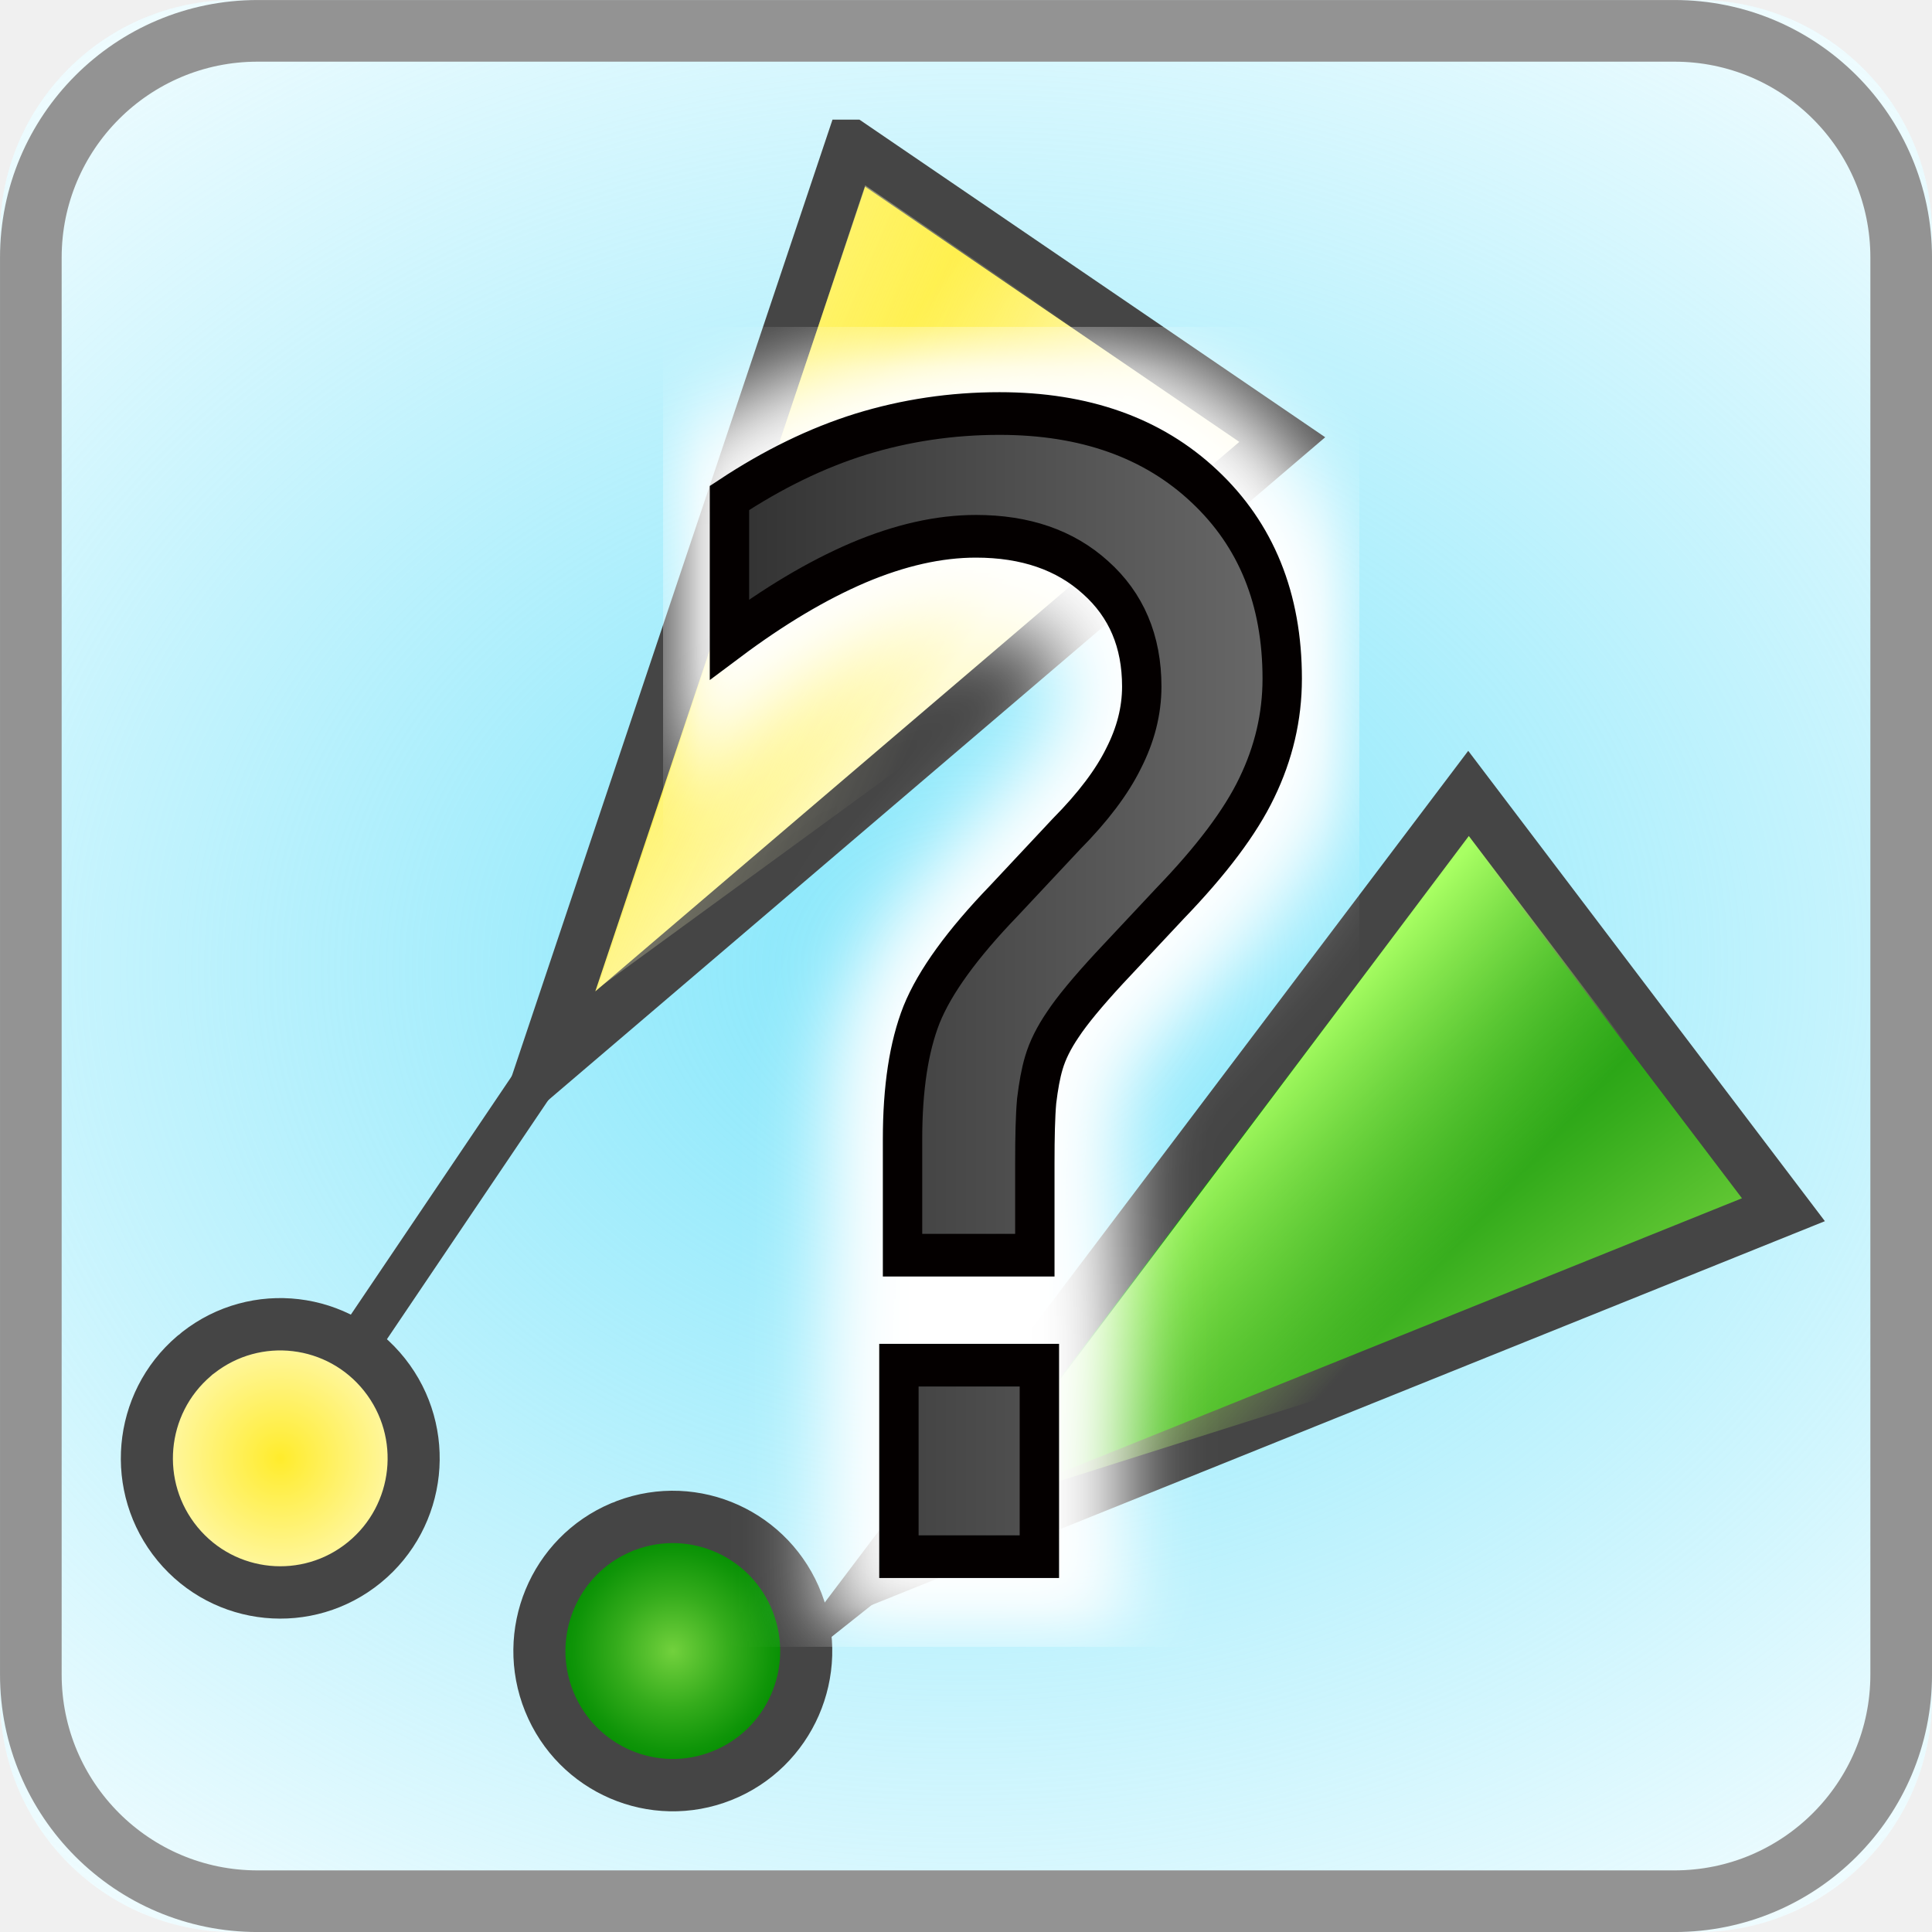
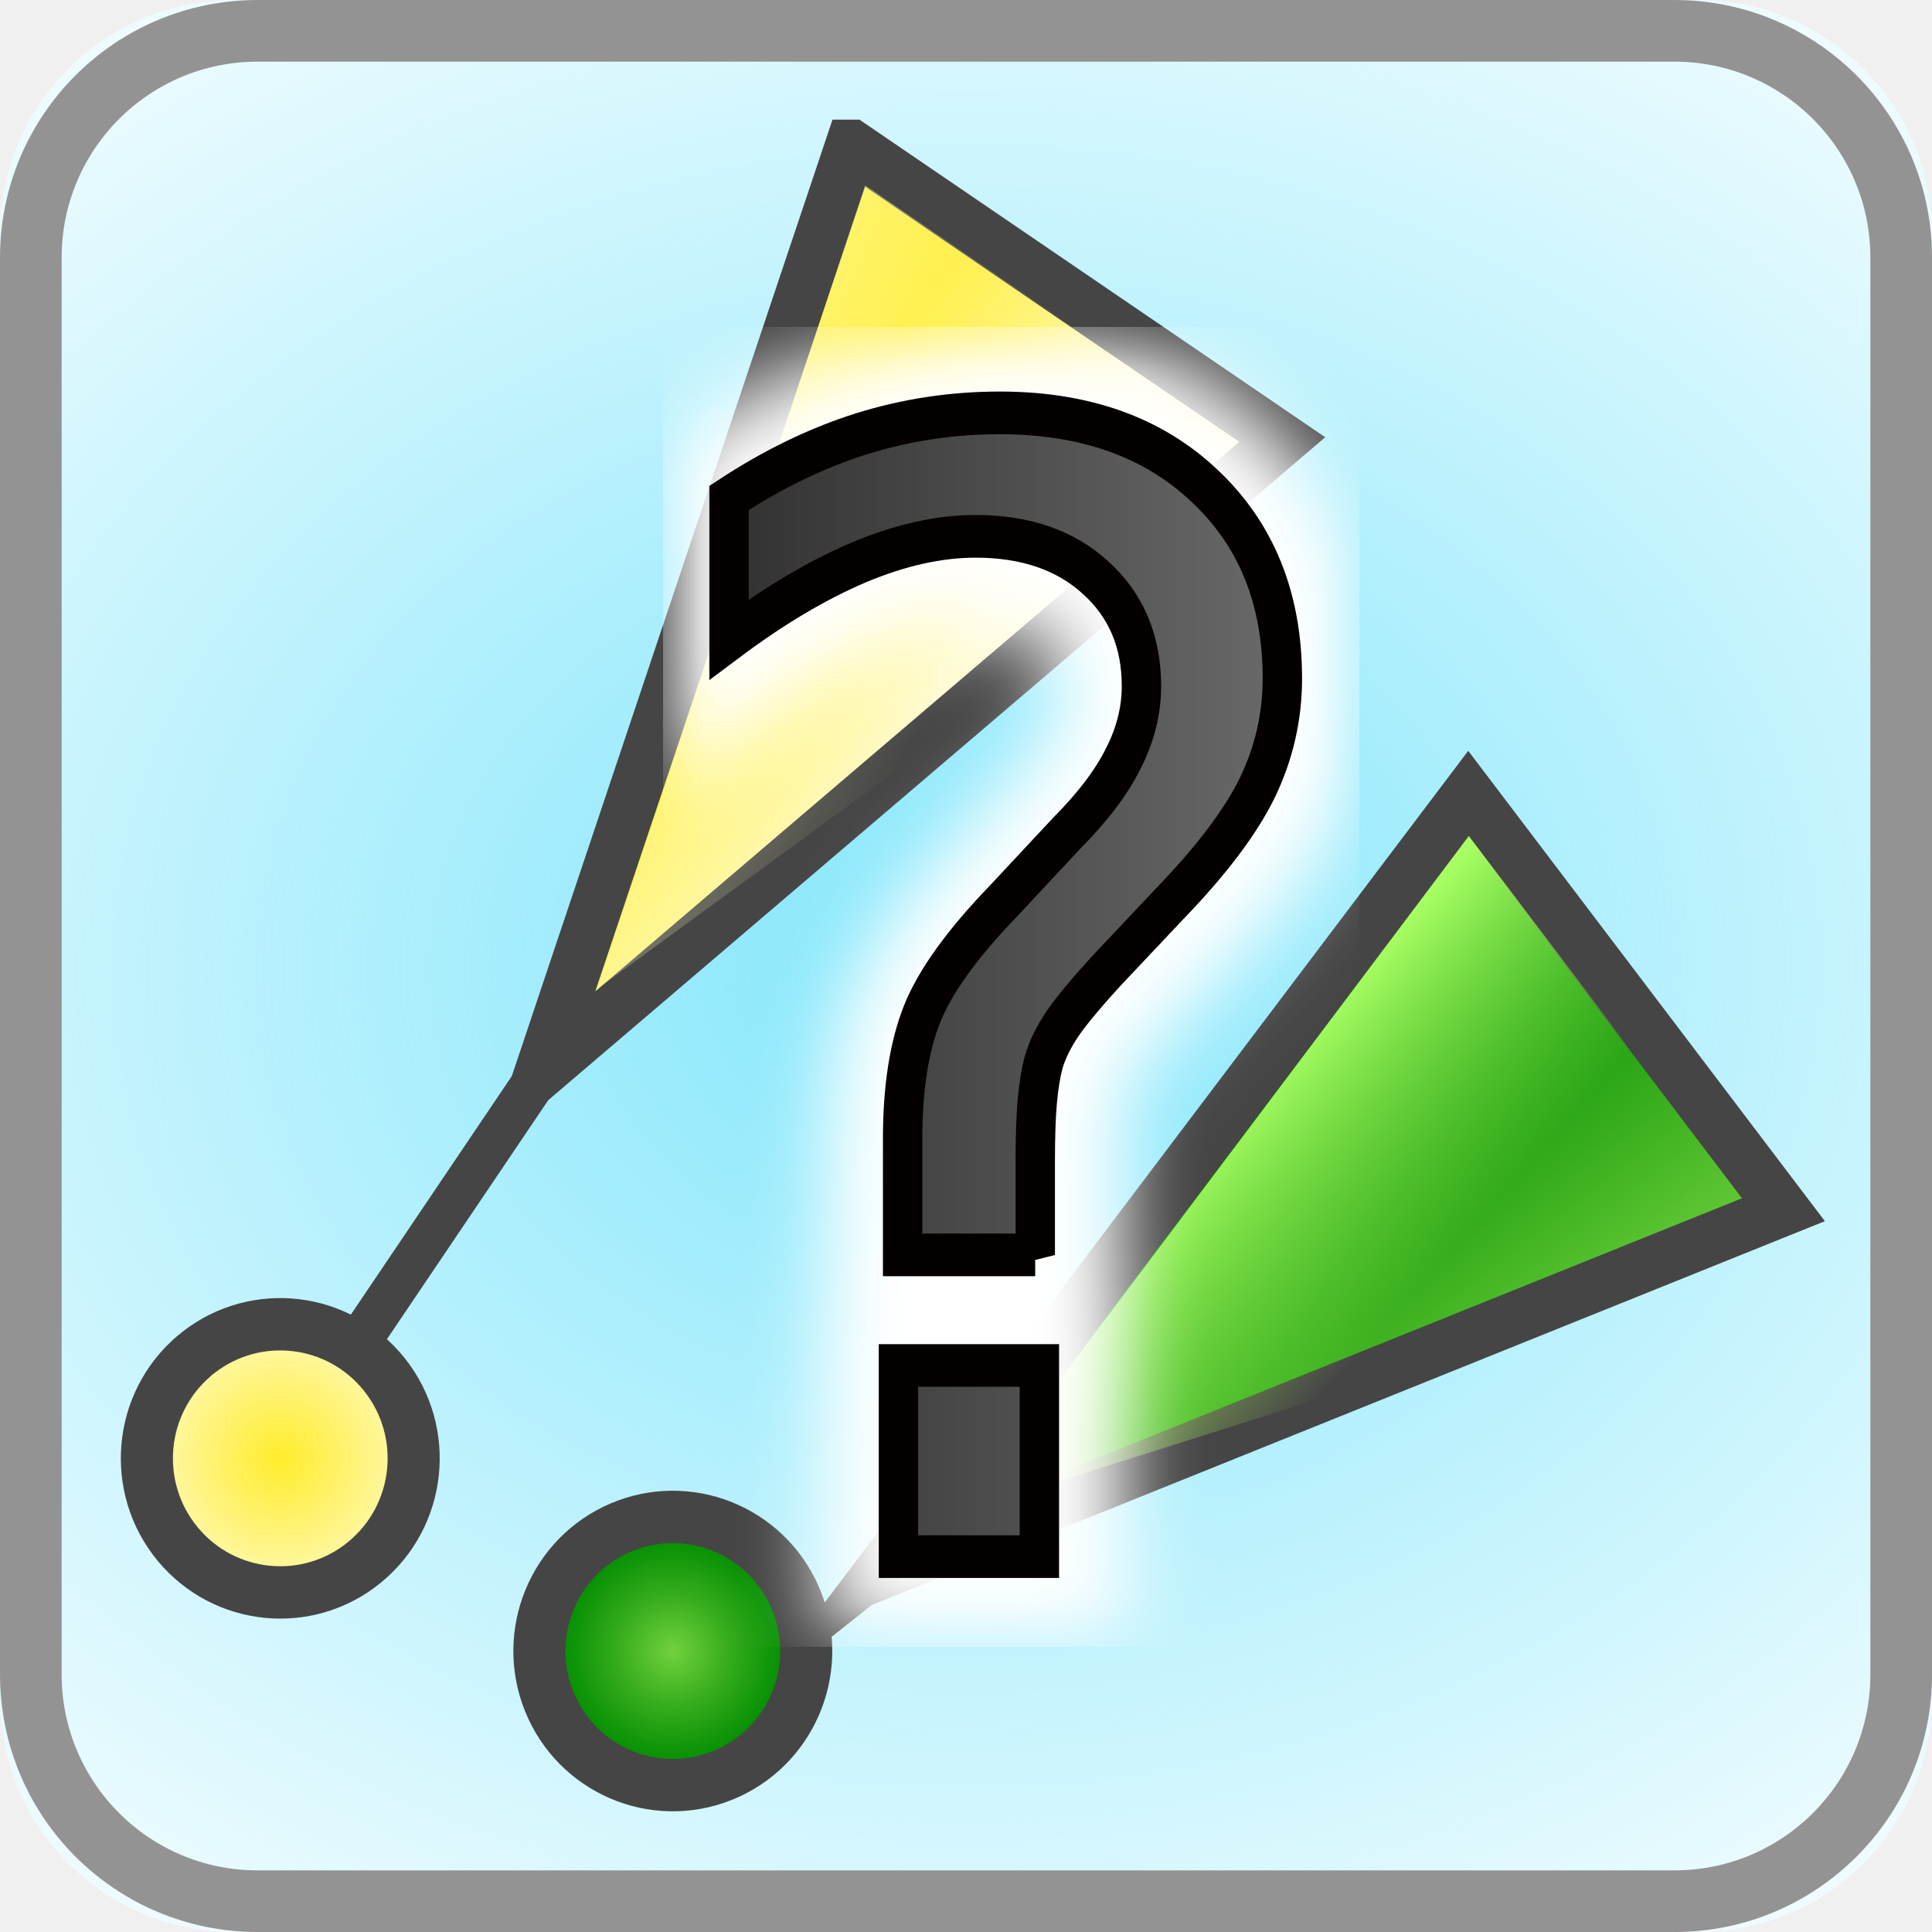
- <svg xmlns="http://www.w3.org/2000/svg" xmlns:xlink="http://www.w3.org/1999/xlink" version="1.1" id="svg4588" height="32" width="32">
+ <svg xmlns="http://www.w3.org/2000/svg" xmlns:xlink="http://www.w3.org/1999/xlink" width="32" height="32" id="svg4588" version="1.1">
  <defs id="defs4590">
    <linearGradient id="linearGradient4768">
-       <stop id="stop4770" offset="0" style="stop-color:#ffec2c;stop-opacity:1;" />
-       <stop id="stop4772" offset="1" style="stop-color:#fffbcf;stop-opacity:1;" />
+       <stop style="stop-color:#ffec2c;stop-opacity:1;" offset="0" id="stop4770" />
+       <stop style="stop-color:#fffbcf;stop-opacity:1;" offset="1" id="stop4772" />
    </linearGradient>
-     <radialGradient id="XMLID_4_-5-4" cx="48" cy="-0.215" r="55.148" gradientTransform="matrix(0.9792,0,0,0.9725,133.0002,20.8762)" gradientUnits="userSpaceOnUse">
-       <stop offset="0" style="stop-color:#72D13D" id="stop3082-8-3" />
-       <stop offset="0.355" style="stop-color:#35AC1C" id="stop3084-6-0" />
-       <stop offset="0.619" style="stop-color:#0F9508" id="stop3086-2-9" />
-       <stop offset="0.757" style="stop-color:#008C00" id="stop3088-8-6" />
-       <stop offset="1" style="stop-color:#007A00" id="stop3090-4-6" />
+     <radialGradient gradientUnits="userSpaceOnUse" gradientTransform="matrix(0.9792,0,0,0.9725,133.0002,20.8762)" r="55.148" cy="-0.215" cx="48" id="XMLID_4_-5-4">
+       <stop id="stop3082-8-3" style="stop-color:#72D13D" offset="0" />
+       <stop id="stop3084-6-0" style="stop-color:#35AC1C" offset="0.355" />
+       <stop id="stop3086-2-9" style="stop-color:#0F9508" offset="0.619" />
+       <stop id="stop3088-8-6" style="stop-color:#008C00" offset="0.757" />
+       <stop id="stop3090-4-6" style="stop-color:#007A00" offset="1" />
    </radialGradient>
-     <radialGradient id="radialGradient4782" cx="48" cy="-0.215" r="55.148" gradientTransform="matrix(0.9792,0,0,0.9725,133.0002,20.8762)" gradientUnits="userSpaceOnUse">
-       <stop offset="0" style="stop-color:#72D13D" id="stop4784" />
-       <stop offset="0.355" style="stop-color:#35AC1C" id="stop4786" />
-       <stop offset="0.619" style="stop-color:#0F9508" id="stop4788" />
-       <stop offset="0.757" style="stop-color:#008C00" id="stop4790" />
-       <stop offset="1" style="stop-color:#007A00" id="stop4792" />
+     <radialGradient gradientUnits="userSpaceOnUse" gradientTransform="matrix(0.9792,0,0,0.9725,133.0002,20.8762)" r="55.148" cy="-0.215" cx="48" id="radialGradient4782">
+       <stop id="stop4784" style="stop-color:#72D13D" offset="0" />
+       <stop id="stop4786" style="stop-color:#35AC1C" offset="0.355" />
+       <stop id="stop4788" style="stop-color:#0F9508" offset="0.619" />
+       <stop id="stop4790" style="stop-color:#008C00" offset="0.757" />
+       <stop id="stop4792" style="stop-color:#007A00" offset="1" />
    </radialGradient>
    <linearGradient id="linearGradient3295-7-9-3">
-       <stop style="stop-color:#fffec5;stop-opacity:1;" offset="0" id="stop3297-5-6-3" />
-       <stop id="stop4354-0-3" offset="1" style="stop-color:#fffdc3;stop-opacity:0;" />
+       <stop id="stop3297-5-6-3" offset="0" style="stop-color:#fffec5;stop-opacity:1;" />
+       <stop style="stop-color:#fffdc3;stop-opacity:0;" offset="1" id="stop4354-0-3" />
    </linearGradient>
    <linearGradient id="linearGradient3295-7-0-2-8">
-       <stop style="stop-color:#a8ff63;stop-opacity:1;" offset="0" id="stop3297-5-3-1-9" />
-       <stop id="stop4354-4-5-0" offset="1" style="stop-color:#b4ff63;stop-opacity:0;" />
+       <stop id="stop3297-5-3-1-9" offset="0" style="stop-color:#a8ff63;stop-opacity:1;" />
+       <stop style="stop-color:#b4ff63;stop-opacity:0;" offset="1" id="stop4354-4-5-0" />
    </linearGradient>
    <linearGradient id="linearGradient6501-1-5">
-       <stop style="stop-color:#2f2f2f;stop-opacity:1;" offset="0" id="stop6503-8-8" />
-       <stop style="stop-color:#6c6c6c;stop-opacity:1;" offset="1" id="stop6505-5-5" />
+       <stop id="stop6503-8-8" offset="0" style="stop-color:#2f2f2f;stop-opacity:1;" />
+       <stop id="stop6505-5-5" offset="1" style="stop-color:#6c6c6c;stop-opacity:1;" />
    </linearGradient>
-     <filter height="1.153" y="-0.076" width="1.257" x="-0.128" id="filter6715">
-       <feGaussianBlur id="feGaussianBlur6717" stdDeviation="0.667" />
+     <filter id="filter6715" x="-0.128" width="1.257" y="-0.076" height="1.153">
+       <feGaussianBlur stdDeviation="0.667" id="feGaussianBlur6717" />
    </filter>
-     <radialGradient r="5.977" fy="-3" fx="-155" cy="-3" cx="-155" gradientTransform="matrix(1,0,0,1.00002,0,6.0264525e-5)" gradientUnits="userSpaceOnUse" id="radialGradient6938" xlink:href="#linearGradient4768" />
-     <radialGradient r="5.977" fy="-3" fx="-155" cy="-3" cx="-155" gradientTransform="matrix(1,0,0,1.00002,0,6.0264528e-5)" gradientUnits="userSpaceOnUse" id="radialGradient6940" xlink:href="#XMLID_4_-5-4" />
-     <linearGradient y2="1048.704" x2="-72.268" y1="1048.65" x1="-67.924" gradientTransform="matrix(-0.7137474,-0.4866957,0.4841638,-0.7174798,-471.3209,1721.087)" gradientUnits="userSpaceOnUse" id="linearGradient6942" xlink:href="#linearGradient4768" />
-     <linearGradient y2="1051.884" x2="-71.372" y1="1050.965" x1="-66.524" gradientTransform="matrix(-0.7137474,-0.4866957,0.4841638,-0.7174798,-470.3736,1719.698)" gradientUnits="userSpaceOnUse" id="linearGradient6944" xlink:href="#linearGradient3295-7-9-3" />
-     <linearGradient y2="1048.362" x2="-64.5" y1="1048.362" x1="-75.5" gradientTransform="matrix(-0.5219706,-0.6883711,0.6871573,-0.5263144,-663.2753,1516.586)" gradientUnits="userSpaceOnUse" id="linearGradient6946" xlink:href="#radialGradient4782" />
-     <linearGradient y2="1051.884" x2="-71.372" y1="1050.965" x1="-66.524" gradientTransform="matrix(-0.5219706,-0.6883711,0.6871573,-0.5263144,-661.9357,1515.571)" gradientUnits="userSpaceOnUse" id="linearGradient6948" xlink:href="#linearGradient3295-7-0-2-8" />
-     <linearGradient y2="1090.888" x2="20.548" y1="1090.888" x1="9.482" gradientTransform="matrix(0.9478048,0,0,0.9478048,3.110661,-38.15367)" gradientUnits="userSpaceOnUse" id="linearGradient3113" xlink:href="#linearGradient6501-1-5" />
+     <radialGradient xlink:href="#linearGradient4768" id="radialGradient6938" gradientUnits="userSpaceOnUse" gradientTransform="matrix(1,0,0,1.00002,0,6.0264525e-5)" cx="-155" cy="-3" fx="-155" fy="-3" r="5.977" />
+     <radialGradient xlink:href="#XMLID_4_-5-4" id="radialGradient6940" gradientUnits="userSpaceOnUse" gradientTransform="matrix(1,0,0,1.00002,0,6.0264528e-5)" cx="-155" cy="-3" fx="-155" fy="-3" r="5.977" />
+     <linearGradient xlink:href="#linearGradient4768" id="linearGradient6942" gradientUnits="userSpaceOnUse" gradientTransform="matrix(-0.7137474,-0.4866957,0.4841638,-0.7174798,-471.3209,1721.087)" x1="-67.924" y1="1048.65" x2="-72.268" y2="1048.704" />
+     <linearGradient xlink:href="#linearGradient3295-7-9-3" id="linearGradient6944" gradientUnits="userSpaceOnUse" gradientTransform="matrix(-0.7137474,-0.4866957,0.4841638,-0.7174798,-470.3736,1719.698)" x1="-66.524" y1="1050.965" x2="-71.372" y2="1051.884" />
+     <linearGradient xlink:href="#radialGradient4782" id="linearGradient6946" gradientUnits="userSpaceOnUse" gradientTransform="matrix(-0.5219706,-0.6883711,0.6871573,-0.5263144,-663.2753,1516.586)" x1="-75.5" y1="1048.362" x2="-64.5" y2="1048.362" />
+     <linearGradient xlink:href="#linearGradient3295-7-0-2-8" id="linearGradient6948" gradientUnits="userSpaceOnUse" gradientTransform="matrix(-0.5219706,-0.6883711,0.6871573,-0.5263144,-661.9357,1515.571)" x1="-66.524" y1="1050.965" x2="-71.372" y2="1051.884" />
+     <linearGradient xlink:href="#linearGradient6501-1-5" id="linearGradient3113" gradientUnits="userSpaceOnUse" gradientTransform="matrix(0.9478048,0,0,0.9478048,3.110661,-1018.282)" x1="9.482" y1="1090.888" x2="20.548" y2="1090.888" />
    <linearGradient id="D">
-       <stop id="stop4146" stop-color="#82e6fb" offset="0" />
-       <stop id="stop4148" stop-opacity="0" stop-color="#82e6fb" offset="1" />
+       <stop offset="0" stop-color="#82e6fb" id="stop4146" />
+       <stop offset="1" stop-color="#82e6fb" stop-opacity="0" id="stop4148" />
    </linearGradient>
-     <radialGradient xlink:href="#D" id="radialGradient4286" cx="16" cy="16" fx="16" fy="16" r="16" gradientUnits="userSpaceOnUse" gradientTransform="matrix(1.711808,-0.02277183,0.01837532,1.381313,-11.68294,-5.736848)" />
+     <radialGradient gradientTransform="matrix(1.711808,-0.02277183,0.01837532,1.381313,-11.68294,-5.736848)" gradientUnits="userSpaceOnUse" r="16" fy="16" fx="16" cy="16" cx="16" id="radialGradient4286" xlink:href="#D" />
  </defs>
-   <g transform="translate(0,-1020.362)" id="layer1">
-     <g transform="translate(-2.5004148e-4,1020.362)" id="g14926" style="enable-background:new">
-       <rect style="fill:#ffffff;enable-background:new" x="0" id="rect4364-1" transform="scale(1,-1)" width="32" height="32" y="-32.001" ry="3.878" />
-       <rect style="fill:url(#radialGradient4286);fill-opacity:1;enable-background:new" x="0" id="rect4366-4" y="0" width="32" height="32" ry="3.878" />
-       <rect style="fill:none;stroke:#939393;stroke-width:1.021;stroke-linecap:round;stroke-linejoin:round;enable-background:new" id="rect4426-5" width="30.979" height="30.979" x="0.511" y="0.511" ry="3.755" />
-     </g>
-     <g transform="translate(-72.90789,28.68977)" id="g5961">
-       <path style="fill:url(#radialGradient6938);fill-opacity:1;stroke:#454545;stroke-width:1.952;stroke-linecap:round;stroke-linejoin:round;stroke-miterlimit:4;stroke-opacity:1;stroke-dasharray:none" id="path4419-4-4-6-9-8" d="m -150.241,-1.467 a 5,5 0 0 1 -6.245,3.242 5,5 0 0 1 -3.303,-6.213 5,5 0 0 1 6.18,-3.364 5,5 0 0 1 3.425,6.146" transform="matrix(-0.3656757,-0.2493498,0.2480527,-0.3675879,21.61409,976.0753)" />
-       <path style="fill:none;stroke:#454545;stroke-width:0.723px;stroke-linecap:butt;stroke-linejoin:miter;stroke-opacity:1" d="m 78.958,1013.739 3.389,-5.022" id="path4421-1-9-4-1-7" />
-       <path style="fill:url(#radialGradient6940);fill-opacity:1;stroke:#454545;stroke-width:1.952;stroke-linecap:round;stroke-linejoin:round;stroke-miterlimit:4;stroke-opacity:1;stroke-dasharray:none" id="path4419-1-7-7-8-5-4-9" d="m -150.241,-1.467 a 5,5 0 0 1 -6.245,3.242 5,5 0 0 1 -3.303,-6.213 5,5 0 0 1 6.18,-3.364 5,5 0 0 1 3.425,6.146" transform="matrix(-0.2739199,-0.348536,0.3467229,-0.2753523,42.63402,964.1694)" />
-       <path style="fill:none;stroke:#454545;stroke-width:0.473px;stroke-linecap:butt;stroke-linejoin:miter;stroke-opacity:1" d="m 86.271,1018.808 2.026,-1.609" id="path4421-4-2-3-2-0-9-0" />
-       <path id="path4409-0-0-6-0-3" style="fill:url(#linearGradient6942);fill-opacity:1;stroke:#454545;stroke-width:0.865px;stroke-linecap:butt;stroke-linejoin:miter;stroke-opacity:1" d="m 87.009,994.086 7.137,4.867 -12.284,10.481 5.146,-15.348 z" />
-       <path id="path4409-0-0-6-9-7-3" style="opacity:0.385;fill:url(#linearGradient6944);fill-opacity:1;stroke:none" d="m 87.238,994.741 7.137,4.867 -11.565,8.437 4.428,-13.304 z" />
-       <path id="path4409-0-0-6-3-8-3" style="fill:url(#linearGradient6946);fill-opacity:1;stroke:#454545;stroke-width:0.865px;stroke-linecap:butt;stroke-linejoin:miter;stroke-opacity:1" d="m 97.227,1004.825 5.22,6.884 -14.979,6.032 9.759,-12.916 z" />
-       <path id="path4409-0-0-6-9-9-7-7" style="fill:url(#linearGradient6948);fill-opacity:1;stroke:none" d="m 97.236,1005.519 5.22,6.884 -13.648,4.322 8.428,-11.206 z" />
-     </g>
-     <text transform="matrix(0.9567683,0,0,1.036931,-31.14325,13.85884)" xml:space="preserve" style="font-size:24.614px;font-style:normal;font-weight:normal;fill:#ffffff;fill-opacity:1;stroke:#ffffff;stroke-width:2.782;stroke-miterlimit:4;stroke-opacity:1;stroke-dasharray:none;filter:url(#filter6715);font-family:Bitstream Vera Sans" x="43.501" y="995.544" id="text4523-3-6-7-5">
-       <tspan style="fill:#ffffff;fill-opacity:1;stroke:#ffffff;stroke-width:2.782;stroke-miterlimit:4;stroke-opacity:1;stroke-dasharray:none" id="tspan4525-6-2-3-2" x="43.501" y="995.544">?</tspan>
-     </text>
-     <text transform="scale(0.9605686,1.04105)" xml:space="preserve" style="font-size:24.517px;font-style:normal;font-weight:normal;fill:url(#linearGradient3113);fill-opacity:1;stroke:#040000;stroke-width:0.679;stroke-miterlimit:4;stroke-opacity:1;stroke-dasharray:none;font-family:Bitstream Vera Sans" x="10.812" y="1004.893" id="text4523-3-6-7">
-       <tspan style="fill:url(#linearGradient3113);fill-opacity:1;stroke:#040000;stroke-width:0.679;stroke-miterlimit:4;stroke-opacity:1;stroke-dasharray:none" id="tspan4525-6-2-3" x="10.812" y="1004.893">?</tspan>
-     </text>
+   <g transform="translate(-2.5004148e-4,-2e-4)" id="g14926" style="enable-background:new">
+     <rect style="fill:#ffffff;enable-background:new" x="0" id="rect4364-1" transform="scale(1,-1)" width="32" height="32" y="-32.001" ry="3.878" />
+     <rect style="fill:url(#radialGradient4286);fill-opacity:1;enable-background:new" x="0" id="rect4366-4" y="0" width="32" height="32" ry="3.878" />
+     <rect style="fill:none;stroke:#939393;stroke-width:1.021;stroke-linecap:round;stroke-linejoin:round;enable-background:new" id="rect4426-5" width="30.979" height="30.979" x="0.511" y="0.511" ry="3.755" />
+   </g>
+   <g transform="translate(-72.90789,-991.6724)" id="g5961">
+     <path style="fill:url(#radialGradient6938);fill-opacity:1;stroke:#454545;stroke-width:1.952;stroke-linecap:round;stroke-linejoin:round;stroke-miterlimit:4;stroke-dasharray:none;stroke-opacity:1" id="path4419-4-4-6-9-8" d="m -150.241,-1.467 a 5,5 0 0 1 -6.245,3.242 5,5 0 0 1 -3.303,-6.213 5,5 0 0 1 6.18,-3.364 5,5 0 0 1 3.425,6.146" transform="matrix(-0.3656757,-0.2493498,0.2480527,-0.3675879,21.61409,976.0753)" />
+     <path style="fill:none;stroke:#454545;stroke-width:0.723px;stroke-linecap:butt;stroke-linejoin:miter;stroke-opacity:1" d="m 78.958,1013.739 3.389,-5.022" id="path4421-1-9-4-1-7" />
+     <path style="fill:url(#radialGradient6940);fill-opacity:1;stroke:#454545;stroke-width:1.952;stroke-linecap:round;stroke-linejoin:round;stroke-miterlimit:4;stroke-dasharray:none;stroke-opacity:1" id="path4419-1-7-7-8-5-4-9" d="m -150.241,-1.467 a 5,5 0 0 1 -6.245,3.242 5,5 0 0 1 -3.303,-6.213 5,5 0 0 1 6.18,-3.364 5,5 0 0 1 3.425,6.146" transform="matrix(-0.2739199,-0.348536,0.3467229,-0.2753523,42.63402,964.1694)" />
+     <path style="fill:none;stroke:#454545;stroke-width:0.473px;stroke-linecap:butt;stroke-linejoin:miter;stroke-opacity:1" d="m 86.271,1018.808 2.026,-1.609" id="path4421-4-2-3-2-0-9-0" />
+     <path id="path4409-0-0-6-0-3" style="fill:url(#linearGradient6942);fill-opacity:1;stroke:#454545;stroke-width:0.865px;stroke-linecap:butt;stroke-linejoin:miter;stroke-opacity:1" d="m 87.009,994.086 7.137,4.867 -12.284,10.481 5.146,-15.348 z" />
+     <path id="path4409-0-0-6-9-7-3" style="opacity:0.385;fill:url(#linearGradient6944);fill-opacity:1;stroke:none" d="m 87.238,994.741 7.137,4.867 -11.565,8.437 4.428,-13.304 z" />
+     <path id="path4409-0-0-6-3-8-3" style="fill:url(#linearGradient6946);fill-opacity:1;stroke:#454545;stroke-width:0.865px;stroke-linecap:butt;stroke-linejoin:miter;stroke-opacity:1" d="m 97.227,1004.825 5.22,6.884 -14.979,6.032 9.759,-12.916 z" />
+     <path id="path4409-0-0-6-9-9-7-7" style="fill:url(#linearGradient6948);fill-opacity:1;stroke:none" d="m 97.236,1005.519 5.22,6.884 -13.648,4.322 8.428,-11.206 z" />
+   </g>
+   <text transform="matrix(0.9567683,0,0,1.036931,-31.14325,-1006.503)" xml:space="preserve" style="font-style:normal;font-weight:normal;font-size:24.614px;font-family:'Bitstream Vera Sans';fill:#ffffff;fill-opacity:1;stroke:#ffffff;stroke-width:2.782;stroke-miterlimit:4;stroke-dasharray:none;stroke-opacity:1;filter:url(#filter6715)" x="43.501" y="995.544" id="text4523-3-6-7-5">
+     <tspan style="fill:#ffffff;fill-opacity:1;stroke:#ffffff;stroke-width:2.782;stroke-miterlimit:4;stroke-dasharray:none;stroke-opacity:1" id="tspan4525-6-2-3-2" x="43.501" y="995.544">?</tspan>
+   </text>
+   <g id="text4523-3-6-7" style="font-style:normal;font-weight:normal;font-size:24.517px;font-family:'Bitstream Vera Sans';fill:url(#linearGradient3113);fill-opacity:1;stroke:#040000;stroke-width:0.679;stroke-miterlimit:4;stroke-dasharray:none;stroke-opacity:1" transform="scale(0.9605686,1.04105)">
+     <path id="path4206" style="fill:url(#linearGradient3113);fill-opacity:1;stroke:#040000;stroke-width:0.679;stroke-miterlimit:4;stroke-dasharray:none;stroke-opacity:1" d="m 15.492,21.725 2.43,0 0,3.041 -2.43,0 0,-3.041 z m 2.358,-1.76 -2.286,0 0,-1.844 q 0,-1.209 0.335,-1.987 0.335,-0.778 1.413,-1.808 l 1.077,-1.065 q 0.682,-0.634 0.982,-1.197 0.311,-0.563 0.311,-1.149 0,-1.065 -0.79,-1.724 -0.778,-0.658 -2.071,-0.658 -0.946,0 -2.023,0.419 -1.065,0.419 -2.227,1.221 l 0,-2.251 q 1.125,-0.682 2.275,-1.018 1.161,-0.335 2.394,-0.335 2.203,0 3.531,1.161 1.341,1.161 1.341,3.065 0,0.91 -0.431,1.736 -0.431,0.814 -1.508,1.844 l -1.053,1.03 q -0.563,0.563 -0.802,0.886 -0.227,0.311 -0.323,0.611 -0.072,0.251 -0.108,0.611 -0.036,0.359 -0.036,0.982 l 0,1.472 z" />
  </g>
</svg>
